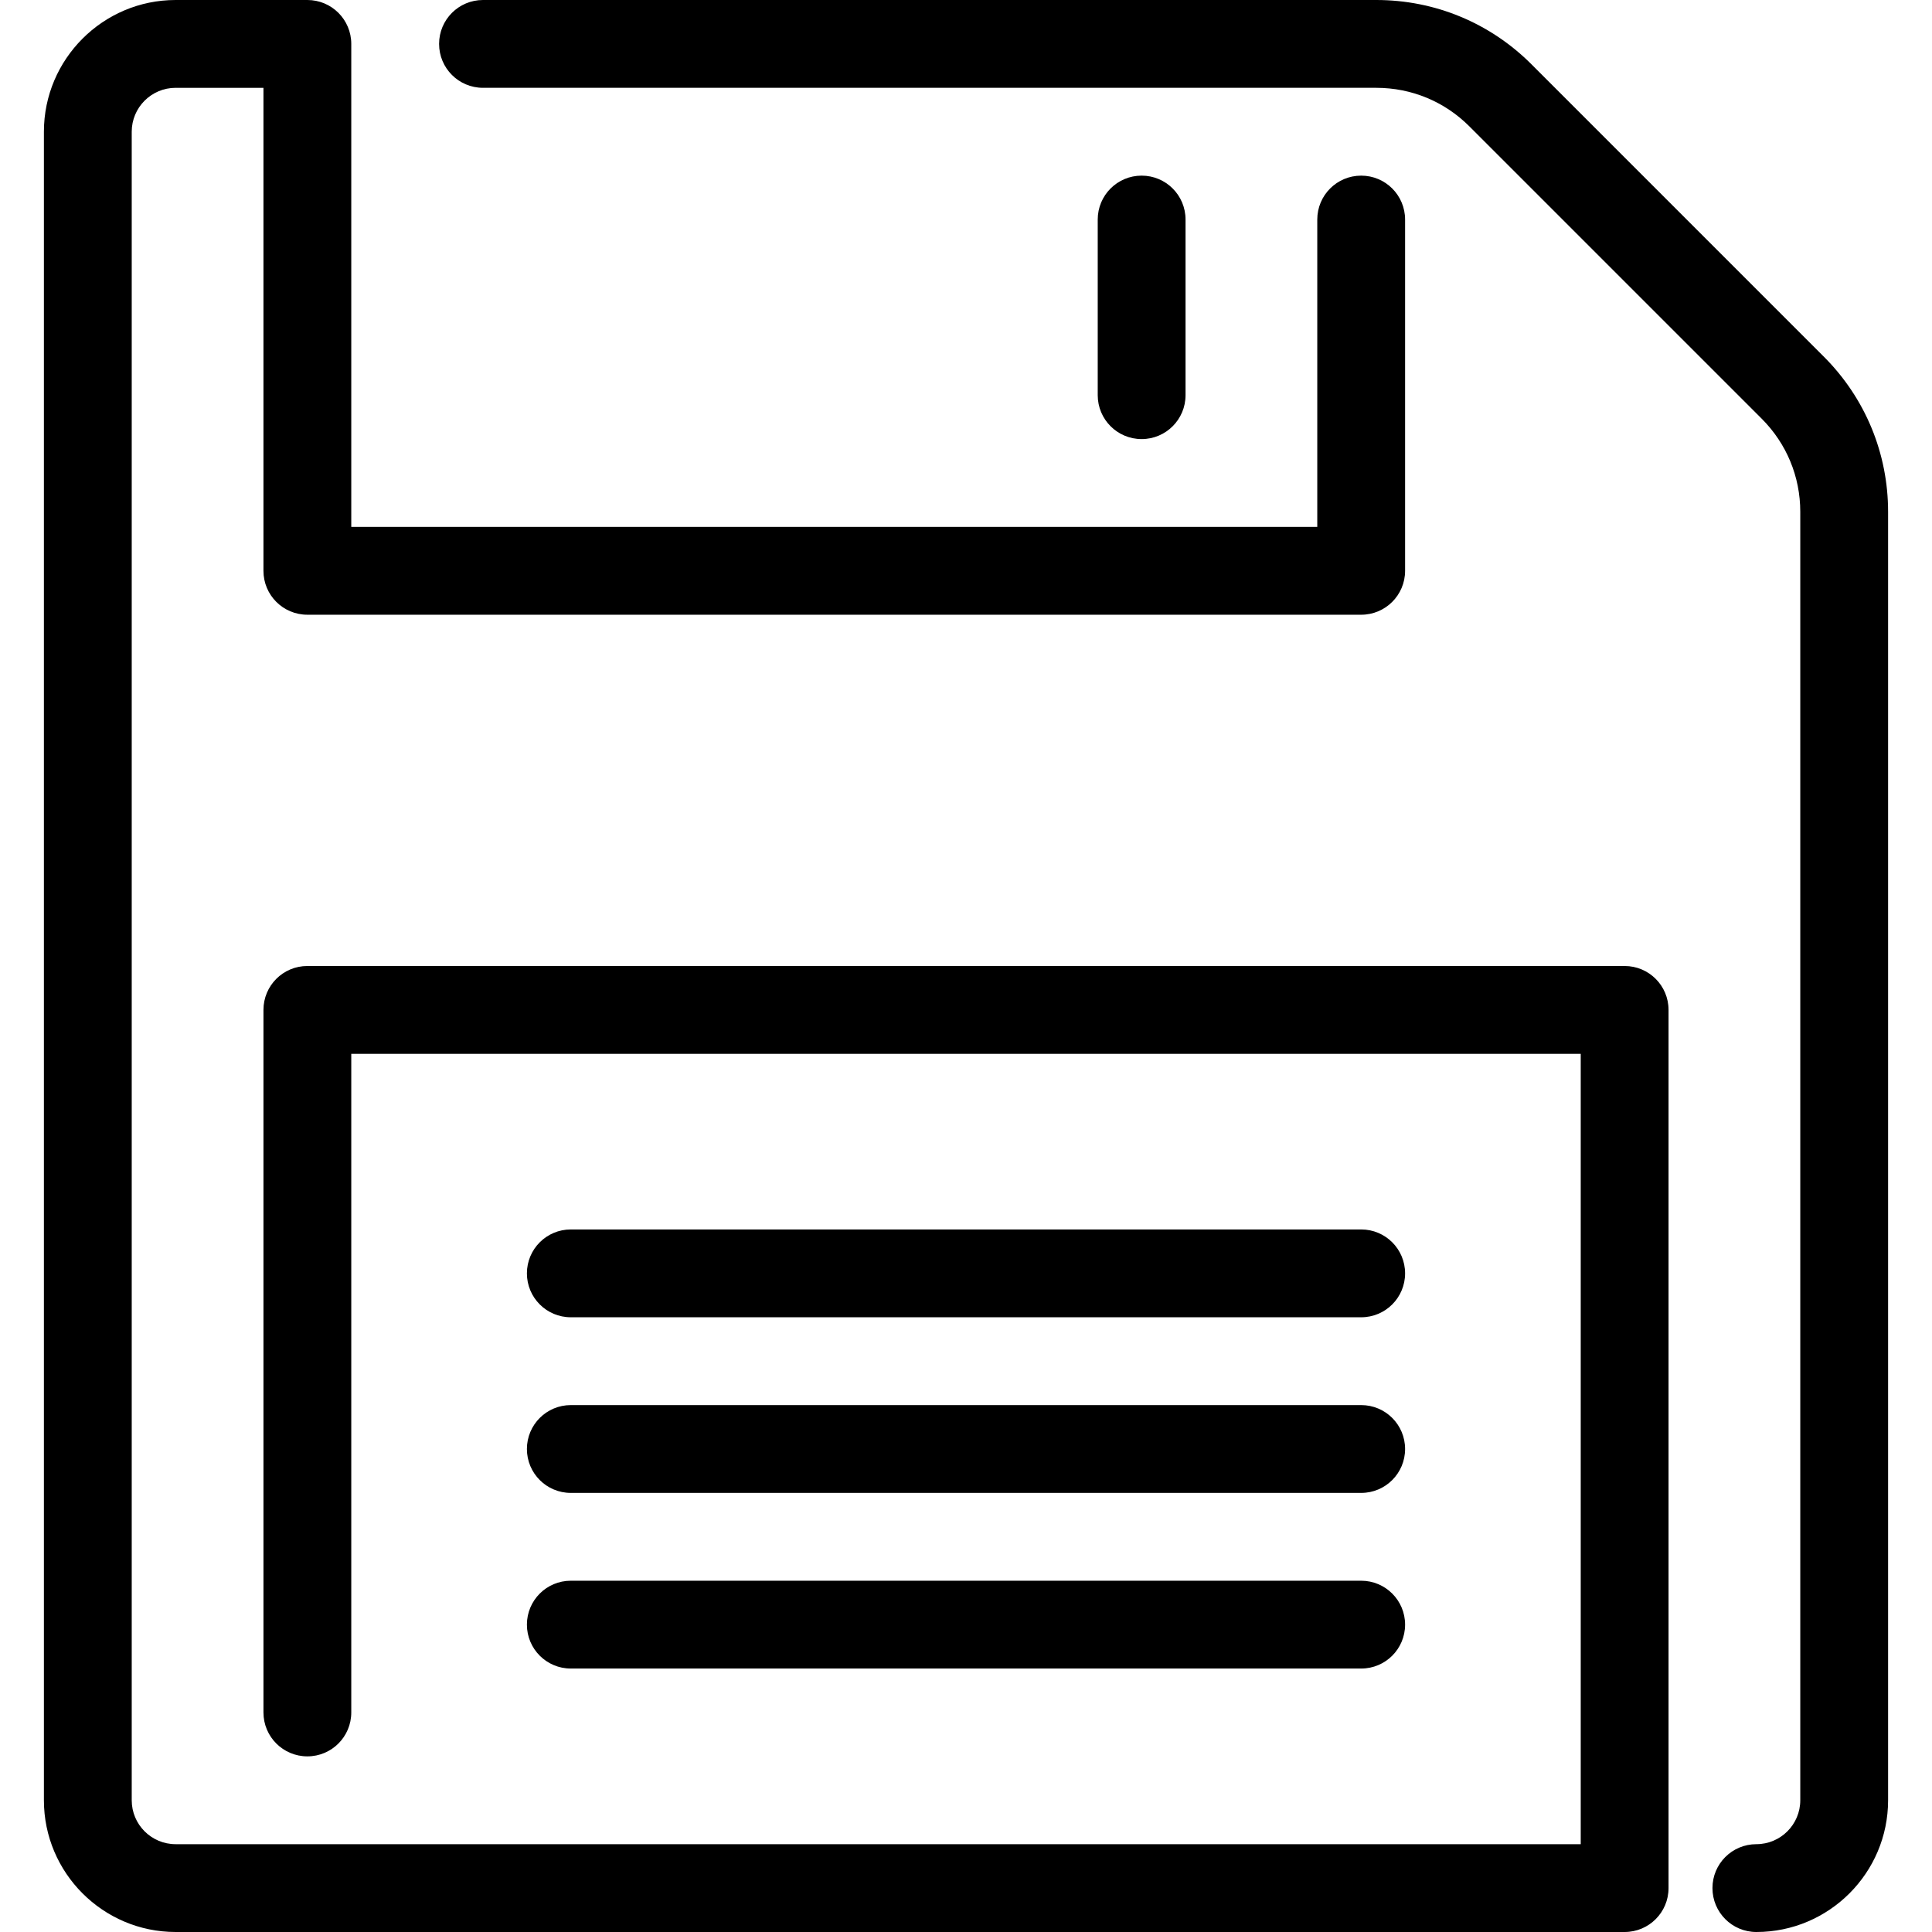
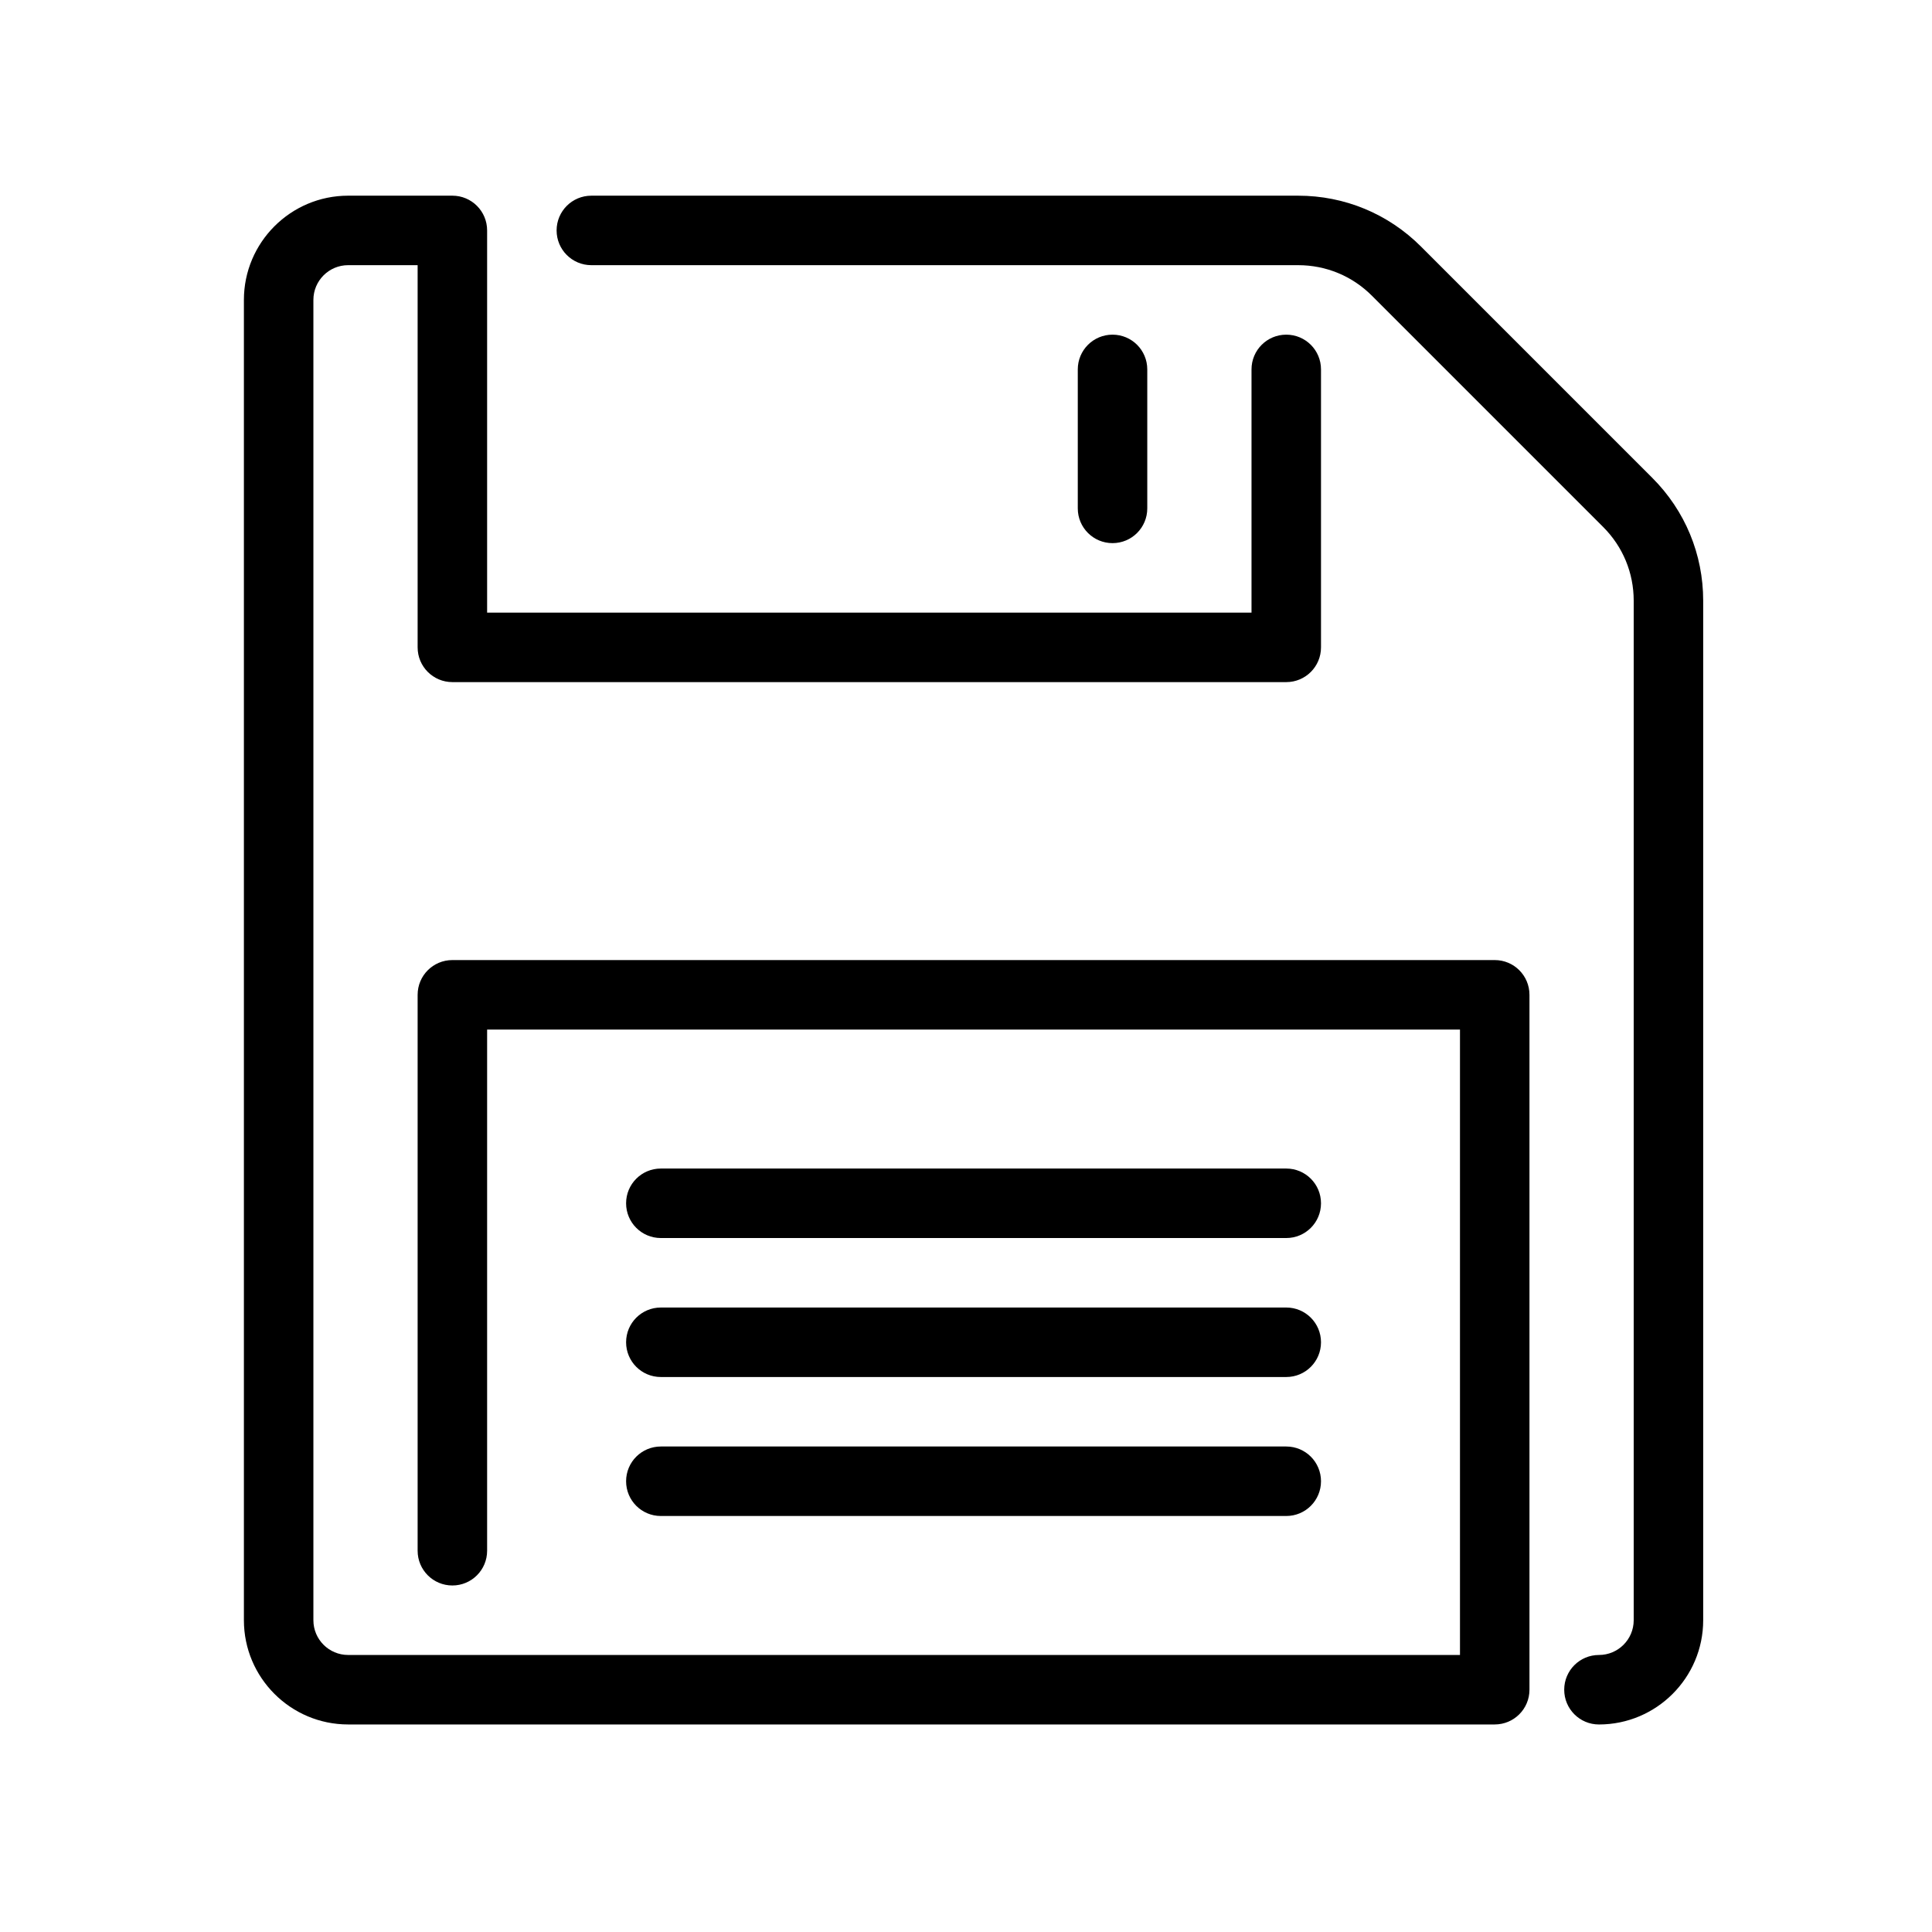
<svg xmlns="http://www.w3.org/2000/svg" version="1.1" id="Capa_1" x="0px" y="0px" viewBox="0 0 512 512" style="enable-background:new 0 0 512 512;" xml:space="preserve">
  <g>
-     <g>
-       <path d="M483.316,94.499l-77.452-77.452C394.88,6.063,380.265,0,364.719,0H128c-6.435,0-11.636,5.201-11.636,11.636    c0,6.435,5.201,11.636,11.636,11.636h236.719c9.332,0,18.106,3.631,24.692,10.228l77.452,77.452    c6.598,6.598,10.228,15.36,10.228,24.692v341.446c0,6.423-5.213,11.636-11.636,11.636c-6.435,0-11.636,5.201-11.636,11.636    S459.02,512,465.455,512c19.247,0,34.909-15.663,34.909-34.909V135.645C500.364,120.099,494.301,105.484,483.316,94.499z" />
-     </g>
-   </g>
-   <g>
-     <g>
-       <path d="M302.545,46.545c-6.435,0-11.636,5.201-11.636,11.636v46.545c0,6.435,5.201,11.636,11.636,11.636    c6.435,0,11.636-5.201,11.636-11.636V58.182C314.182,51.747,308.98,46.545,302.545,46.545z" />
-     </g>
-   </g>
-   <g>
-     <g>
-       <path d="M430.545,256H81.455c-6.435,0-11.636,5.201-11.636,11.636v186.182c0,6.435,5.201,11.636,11.636,11.636    c6.435,0,11.636-5.201,11.636-11.636V279.273h325.818v209.455H46.545c-6.423,0-11.636-5.213-11.636-11.636V34.909    c0-6.423,5.213-11.636,11.636-11.636h23.273v128c0,6.435,5.201,11.636,11.636,11.636h279.273c6.435,0,11.636-5.201,11.636-11.636    V58.182c0-6.435-5.201-11.636-11.636-11.636c-6.435,0-11.636,5.201-11.636,11.636v81.455h-256v-128    C93.091,5.201,87.889,0,81.455,0H46.545C27.299,0,11.636,15.663,11.636,34.909v442.182c0,19.247,15.663,34.909,34.909,34.909h384    c6.435,0,11.636-5.201,11.636-11.636V267.636C442.182,261.201,436.98,256,430.545,256z" />
-     </g>
-   </g>
-   <g>
-     <g>
-       <path d="M360.727,325.818H151.273c-6.435,0-11.636,5.201-11.636,11.636c0,6.435,5.201,11.636,11.636,11.636h209.455    c6.435,0,11.636-5.201,11.636-11.636C372.364,331.02,367.162,325.818,360.727,325.818z" />
-     </g>
-   </g>
-   <g>
-     <g>
-       <path d="M360.727,372.364H151.273c-6.435,0-11.636,5.201-11.636,11.636s5.201,11.636,11.636,11.636h209.455    c6.435,0,11.636-5.201,11.636-11.636S367.162,372.364,360.727,372.364z" />
-     </g>
-   </g>
-   <g>
-     <g>
-       <path d="M360.727,418.909H151.273c-6.435,0-11.636,5.201-11.636,11.636s5.201,11.636,11.636,11.636h209.455    c6.435,0,11.636-5.201,11.636-11.636S367.162,418.909,360.727,418.909z" />
-     </g>
+     <path d="m437.874,126.634l-61.287,-61.287c-8.692,-8.692 -20.256,-13.489 -32.558,-13.489l-187.315,0c-5.092,0 -9.208,4.116 -9.208,9.208c0,5.092 4.116,9.208 9.208,9.208l187.315,0c7.384,0 14.327,2.873 19.539,8.093l61.287,61.287c5.221,5.221 8.093,12.154 8.093,19.539l0,270.185c0,5.082 -4.125,9.208 -9.208,9.208c-5.092,0 -9.208,4.116 -9.208,9.208s4.116,9.209 9.208,9.209c15.23,0 27.623,-12.394 27.623,-27.623l0,-270.185c0,-12.301 -4.798,-23.866 -13.49,-32.559z" fill="black" id="svg_3" />
+     <path d="m294.831,88.688c-5.092,0 -9.208,4.116 -9.208,9.208l0,36.831c0,5.092 4.116,9.208 9.208,9.208c5.092,0 9.208,-4.116 9.208,-9.208l0,-36.83c0.001,-5.092 -4.116,-9.208 -9.208,-9.208z" id="svg_6" />
+     <path d="m396.117,254.428l-276.233,0c-5.092,0 -9.208,4.116 -9.208,9.208l0,147.325c0,5.092 4.116,9.208 9.208,9.208c5.092,0 9.208,-4.116 9.208,-9.208l0,-138.117l257.818,0l0,165.741l-294.65,0c-5.082,0 -9.208,-4.125 -9.208,-9.208l0,-349.897c0,-5.082 4.125,-9.208 9.208,-9.208l18.416,0l0,101.286c0,5.092 4.116,9.208 9.208,9.208l220.987,0c5.092,0 9.208,-4.116 9.208,-9.208l0,-73.662c0,-5.092 -4.116,-9.208 -9.208,-9.208c-5.092,0 -9.208,4.116 -9.208,9.208l0,64.455l-202.572,0l0,-101.286c0,-5.093 -4.116,-9.208 -9.208,-9.208l-27.624,0c-15.229,0 -27.623,12.394 -27.623,27.623l0,349.896c0,15.23 12.394,27.623 27.623,27.623l303.857,0c5.092,0 9.208,-4.116 9.208,-9.208l0,-184.156c0.001,-5.092 -4.116,-9.208 -9.208,-9.208z" fill="black" id="svg_9" />
+     <path d="m340.87,309.675l-165.74,0c-5.092,0 -9.208,4.116 -9.208,9.208c0,5.092 4.116,9.208 9.208,9.208l165.741,0c5.092,0 9.208,-4.116 9.208,-9.208c0,-5.091 -4.116,-9.208 -9.208,-9.208z" id="svg_12" />
+     <path d="m340.87,346.507l-165.74,0c-5.092,0 -9.208,4.116 -9.208,9.208s4.116,9.208 9.208,9.208l165.741,0c5.092,0 9.208,-4.116 9.208,-9.208s-4.116,-9.208 -9.208,-9.208z" id="svg_15" />
+     <path d="m340.87,383.338l-165.74,0c-5.092,0 -9.208,4.116 -9.208,9.208s4.116,9.208 9.208,9.208l165.741,0c5.092,0 9.208,-4.116 9.208,-9.208s-4.116,-9.208 -9.208,-9.208z" id="svg_18" />
  </g>
  <g>
</g>
  <g>
</g>
  <g>
</g>
  <g>
</g>
  <g>
</g>
  <g>
</g>
  <g>
</g>
  <g>
</g>
  <g>
</g>
  <g>
</g>
  <g>
</g>
  <g>
</g>
  <g>
</g>
  <g>
</g>
-   <g>
- </g>
</svg>
